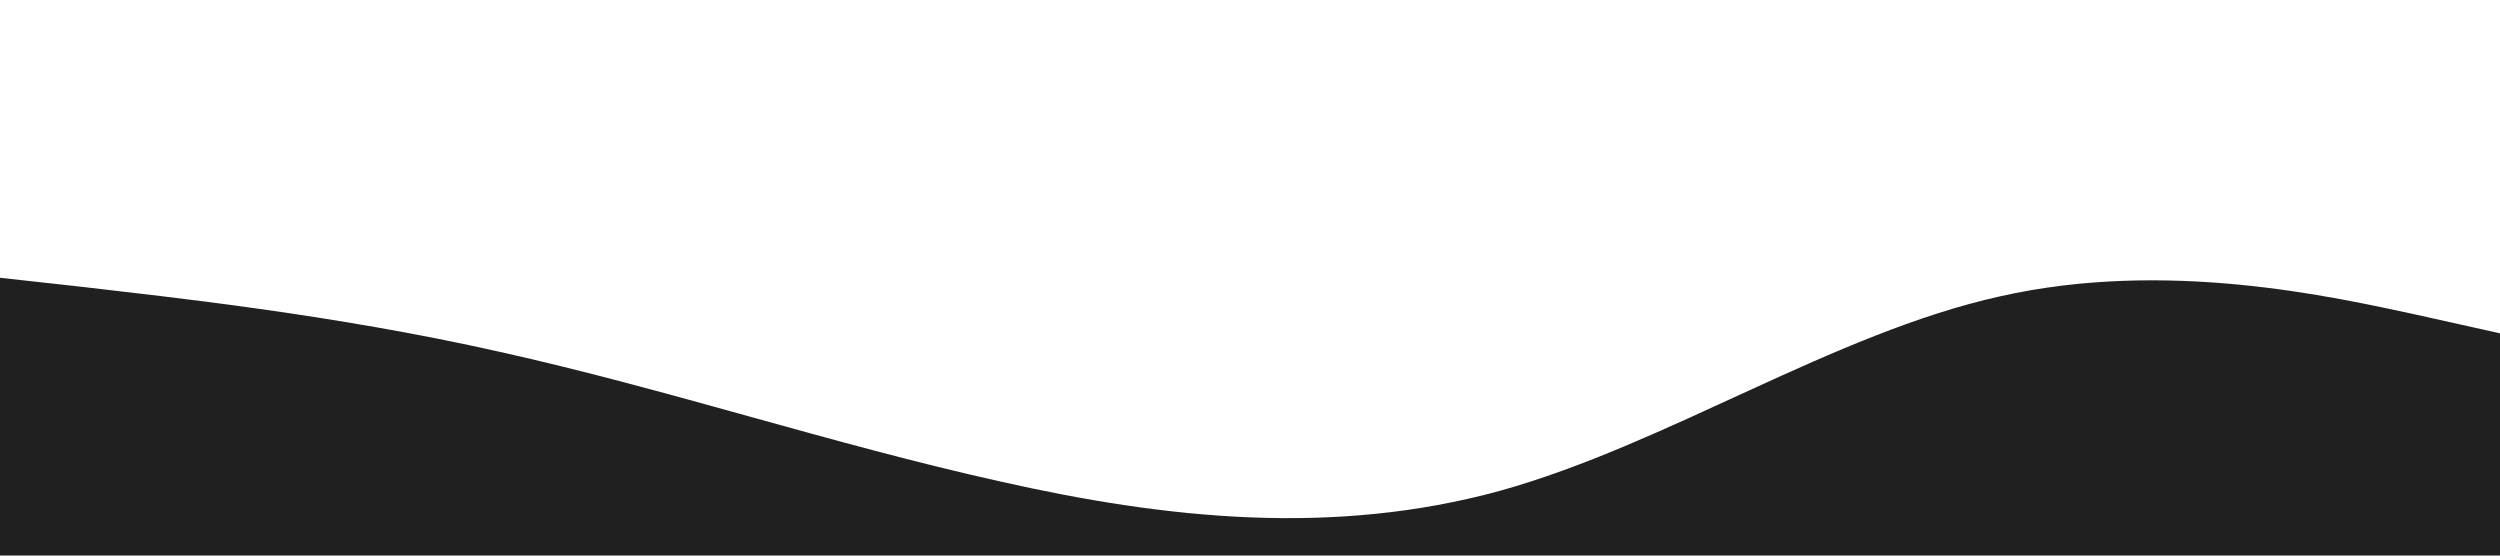
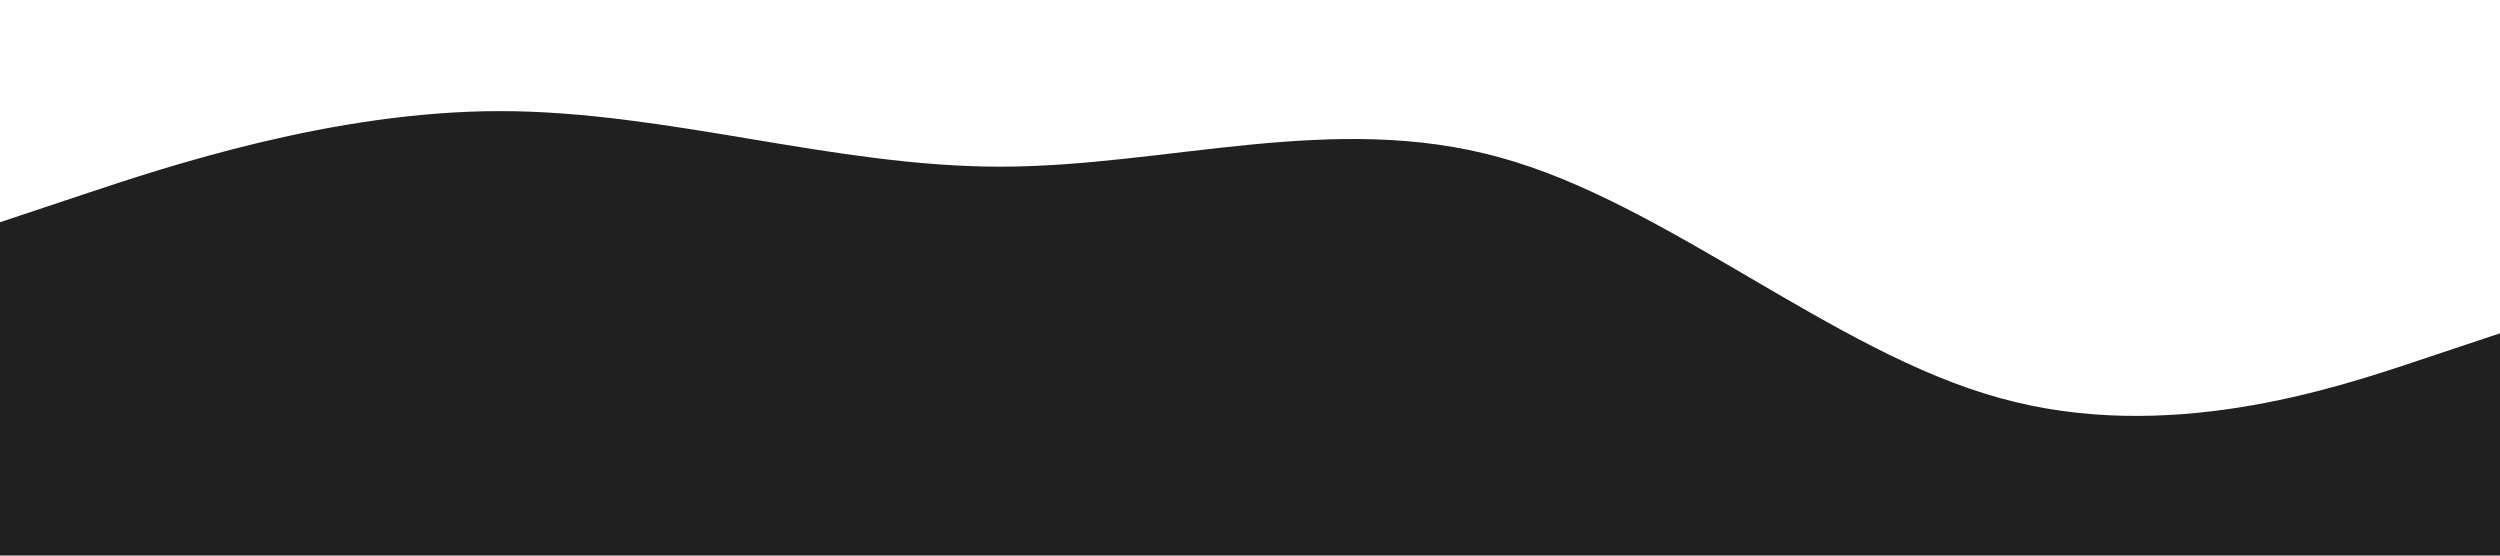
<svg xmlns="http://www.w3.org/2000/svg" viewBox="0 0 1440 320">
-   <path fill="#202020" fill-opacity="1" d="M0,160L48,165.3C96,171,192,181,288,202.7C384,224,480,256,576,277.3C672,299,768,309,864,282.7C960,256,1056,192,1152,170.7C1248,149,1344,171,1392,181.3L1440,192L1440,320L1392,320C1344,320,1248,320,1152,320C1056,320,960,320,864,320C768,320,672,320,576,320C480,320,384,320,288,320C192,320,96,320,48,320L0,320Z" />
+   <path fill="#202020" fill-opacity="1" d="M0,128L48,112C96,96,192,64,288,64C384,64,480,96,576,96C672,96,768,64,864,90.7C960,117,1056,203,1152,229.3C1248,256,1344,224,1392,208L1440,192L1440,320L1392,320C1344,320,1248,320,1152,320C1056,320,960,320,864,320C768,320,672,320,576,320C480,320,384,320,288,320C192,320,96,320,48,320L0,320Z" />
</svg>
